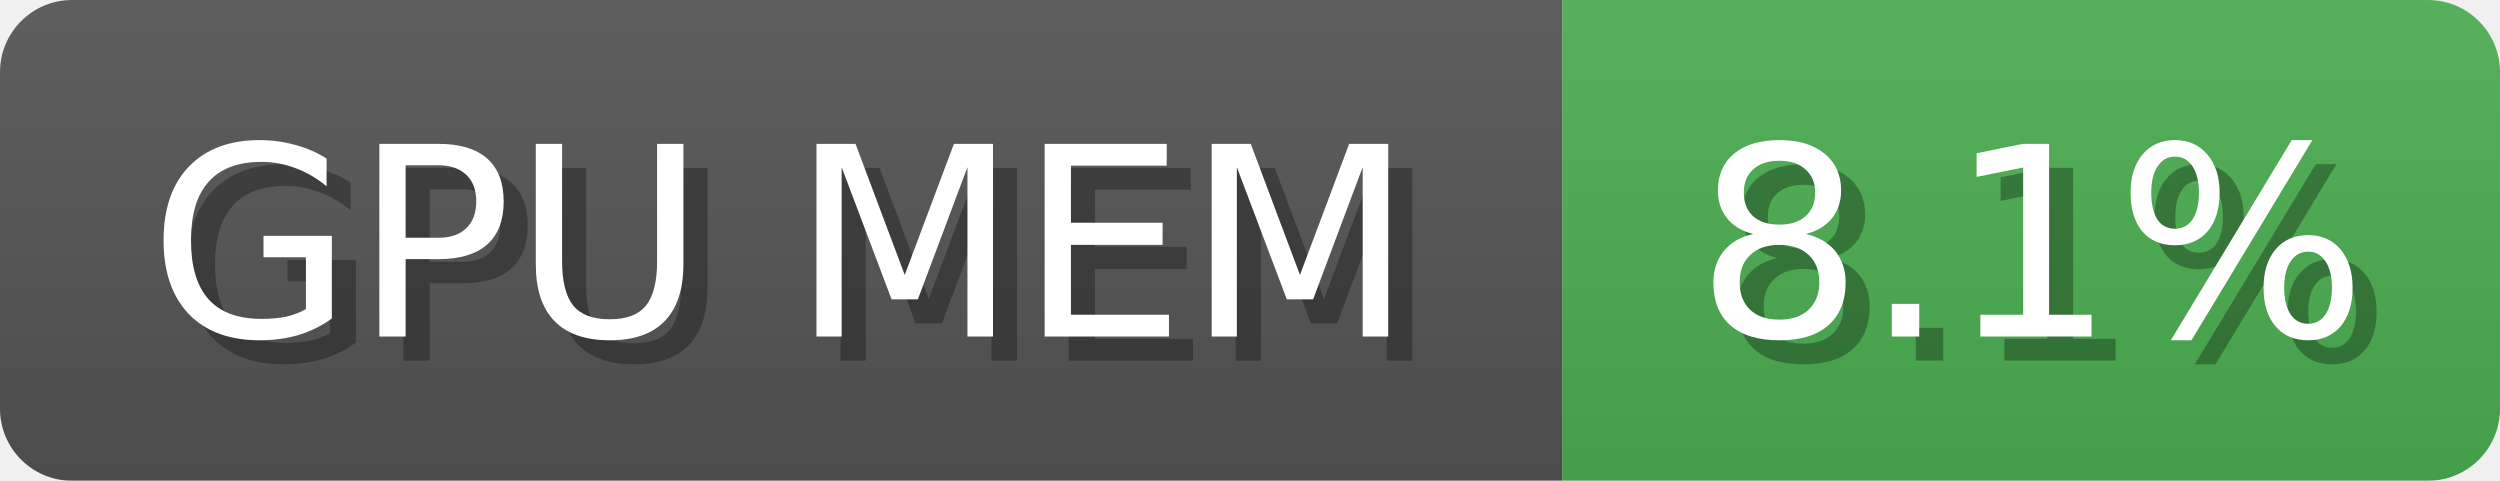
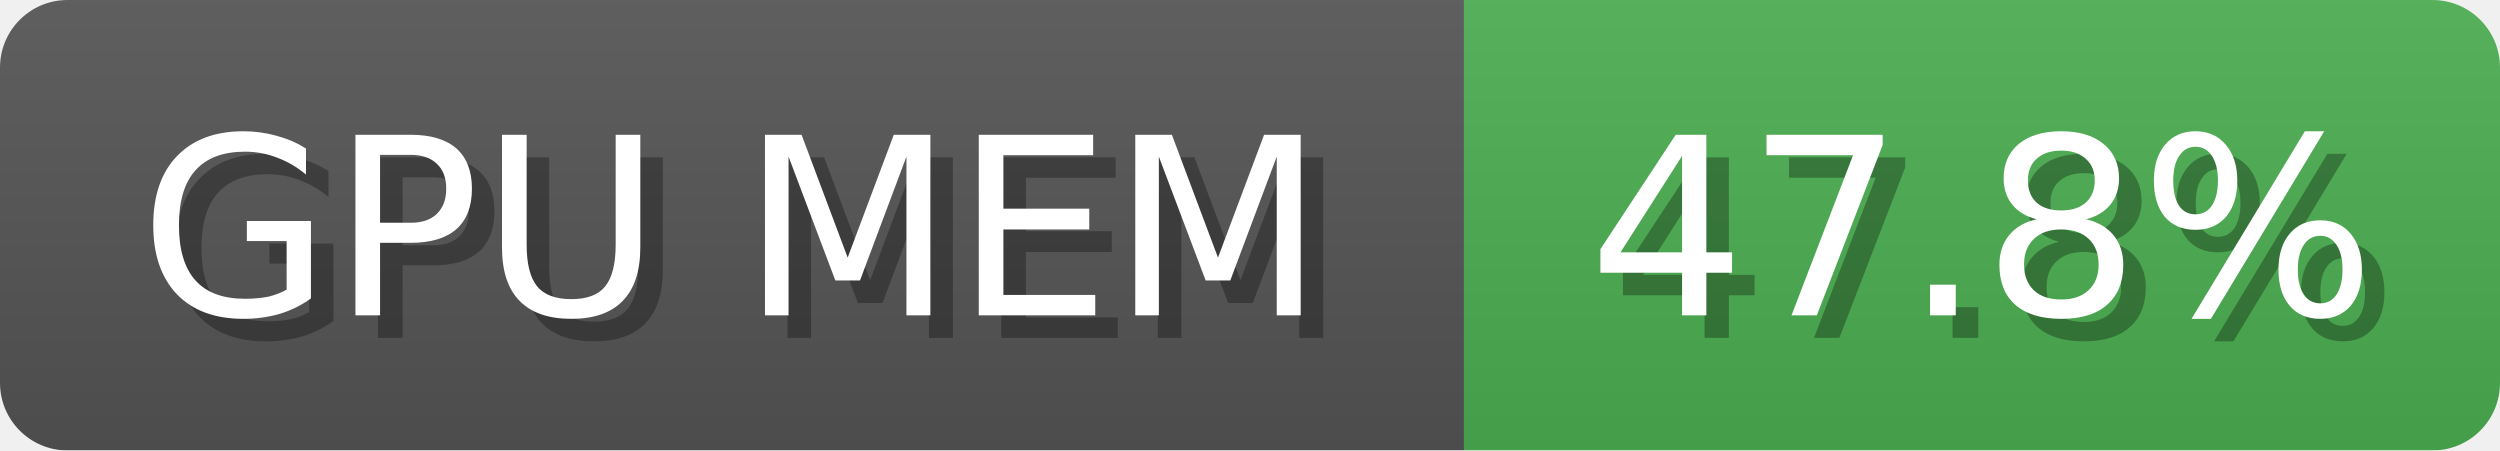
- <svg xmlns="http://www.w3.org/2000/svg" width="104" height="20">
+ <svg xmlns="http://www.w3.org/2000/svg" width="111" height="20">
  <linearGradient id="b" x2="0" y2="100%">
    <stop offset="0" stop-color="#bbb" stop-opacity=".1" />
    <stop offset="1" stop-opacity=".1" />
  </linearGradient>
-   <mask id="anybadge_75">
-     <rect width="104" height="20" rx="3" fill="#fff" />
+   <mask id="anybadge_235">
+     <rect width="111" height="20" rx="3" fill="#fff" />
  </mask>
-   <g mask="url(#anybadge_75)">
+   <g mask="url(#anybadge_235)">
    <path fill="#555" d="M0 0h65v20H0z" />
-     <path fill="#4CAF50" d="M65 0h39v20H65z" />
-     <path fill="url(#b)" d="M0 0h104v20H0z" />
+     <path fill="#4CAF50" d="M65 0h46v20H65z" />
+     <path fill="url(#b)" d="M0 0h111v20H0z" />
  </g>
  <g fill="#fff" text-anchor="middle" font-family="DejaVu Sans,Verdana,Geneva,sans-serif" font-size="11">
    <text x="33.5" y="15" fill="#010101" fill-opacity=".3">GPU MEM</text>
    <text x="32.5" y="14">GPU MEM</text>
  </g>
  <g fill="#fff" text-anchor="middle" font-family="DejaVu Sans,Verdana,Geneva,sans-serif" font-size="11">
-     <text x="85.5" y="15" fill="#010101" fill-opacity=".3">8.1%</text>
-     <text x="84.5" y="14">8.1%</text>
+     <text x="89.0" y="15" fill="#010101" fill-opacity=".3">47.8%</text>
+     <text x="88.0" y="14">47.8%</text>
  </g>
</svg>
